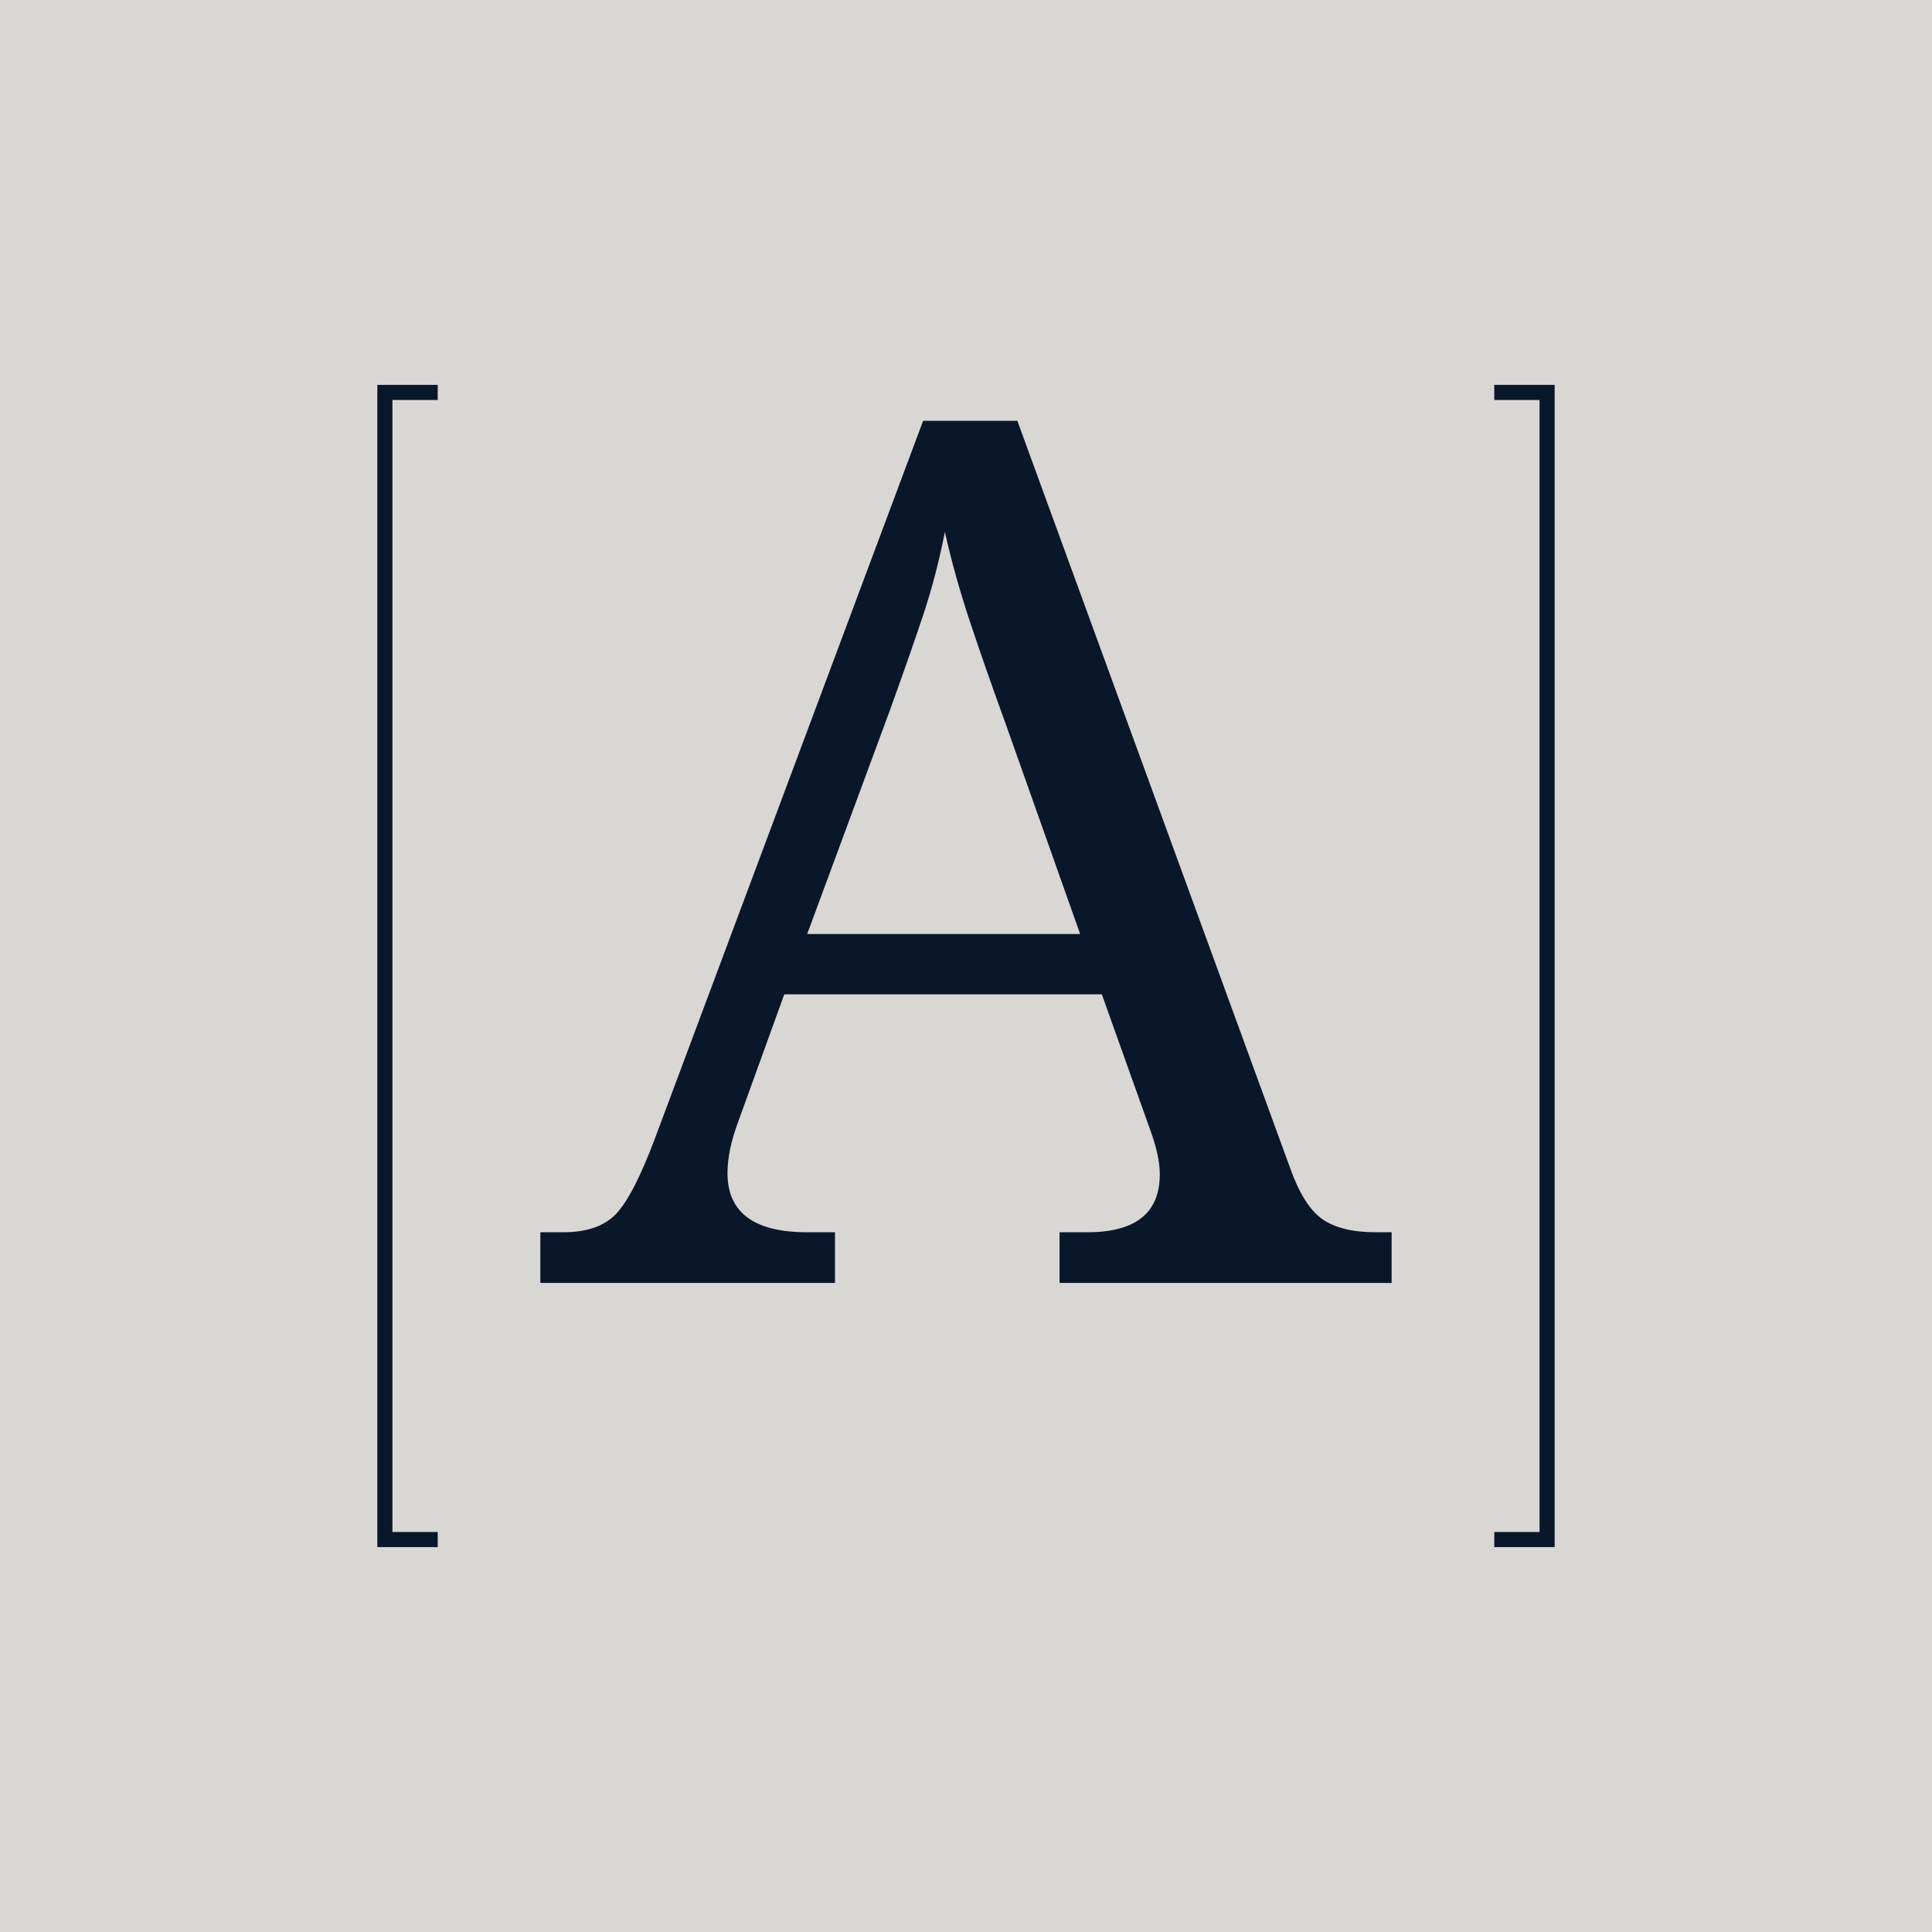
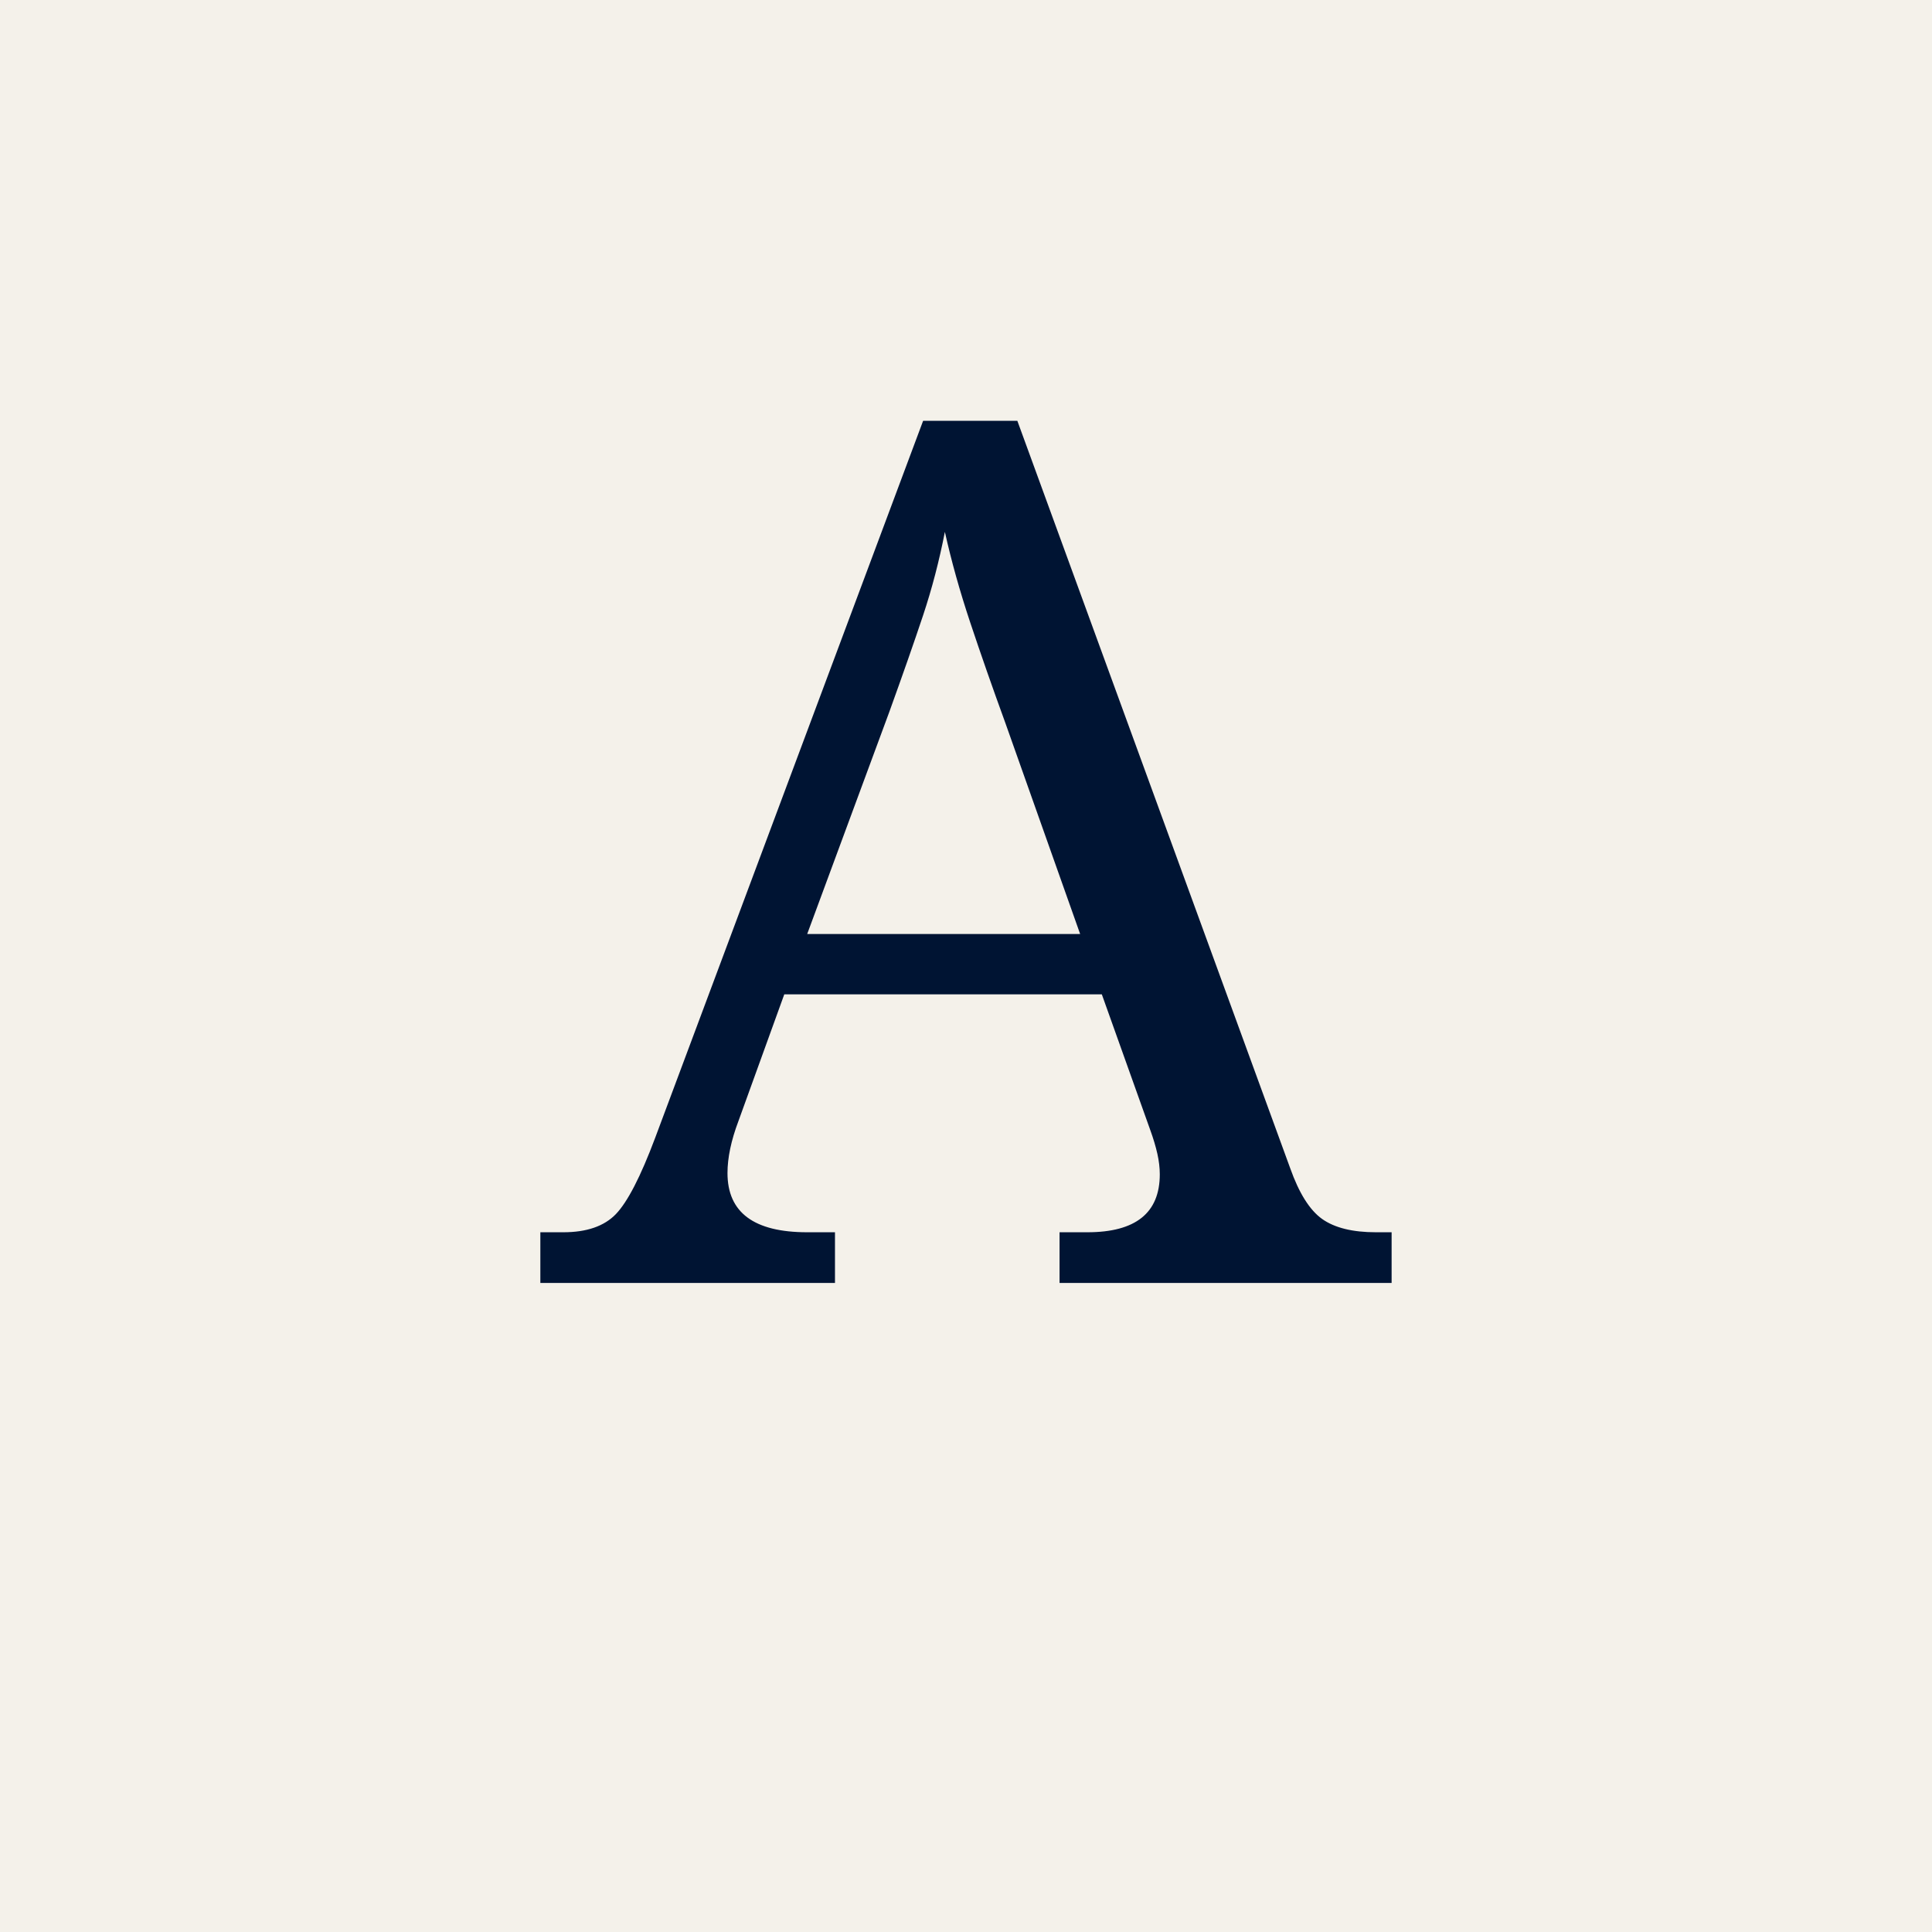
<svg xmlns="http://www.w3.org/2000/svg" viewBox="0 0 512 512" width="512" height="512">
-   <rect width="512" height="512" fill="#d9d7d4" />
-   <path data-brand-bracket="left" d="M116 104h-14v304h14" fill="none" stroke="#0a1629" stroke-width="4" />
-   <path data-brand-bracket="right" d="M396 104h14v304h-14" fill="none" stroke="#0a1629" stroke-width="4" />
-   <text x="256" y="340" text-anchor="middle" fill="#0a1629" font-family="'Playfair Display', Georgia, serif" font-size="320" font-weight="500">A</text>
+   <rect width="512" height="512" fill="#f4f1ea" />
+   <text x="256" y="340" text-anchor="middle" fill="#001433" font-family="'Playfair Display', Georgia, serif" font-size="320" font-weight="500">A</text>
</svg>
